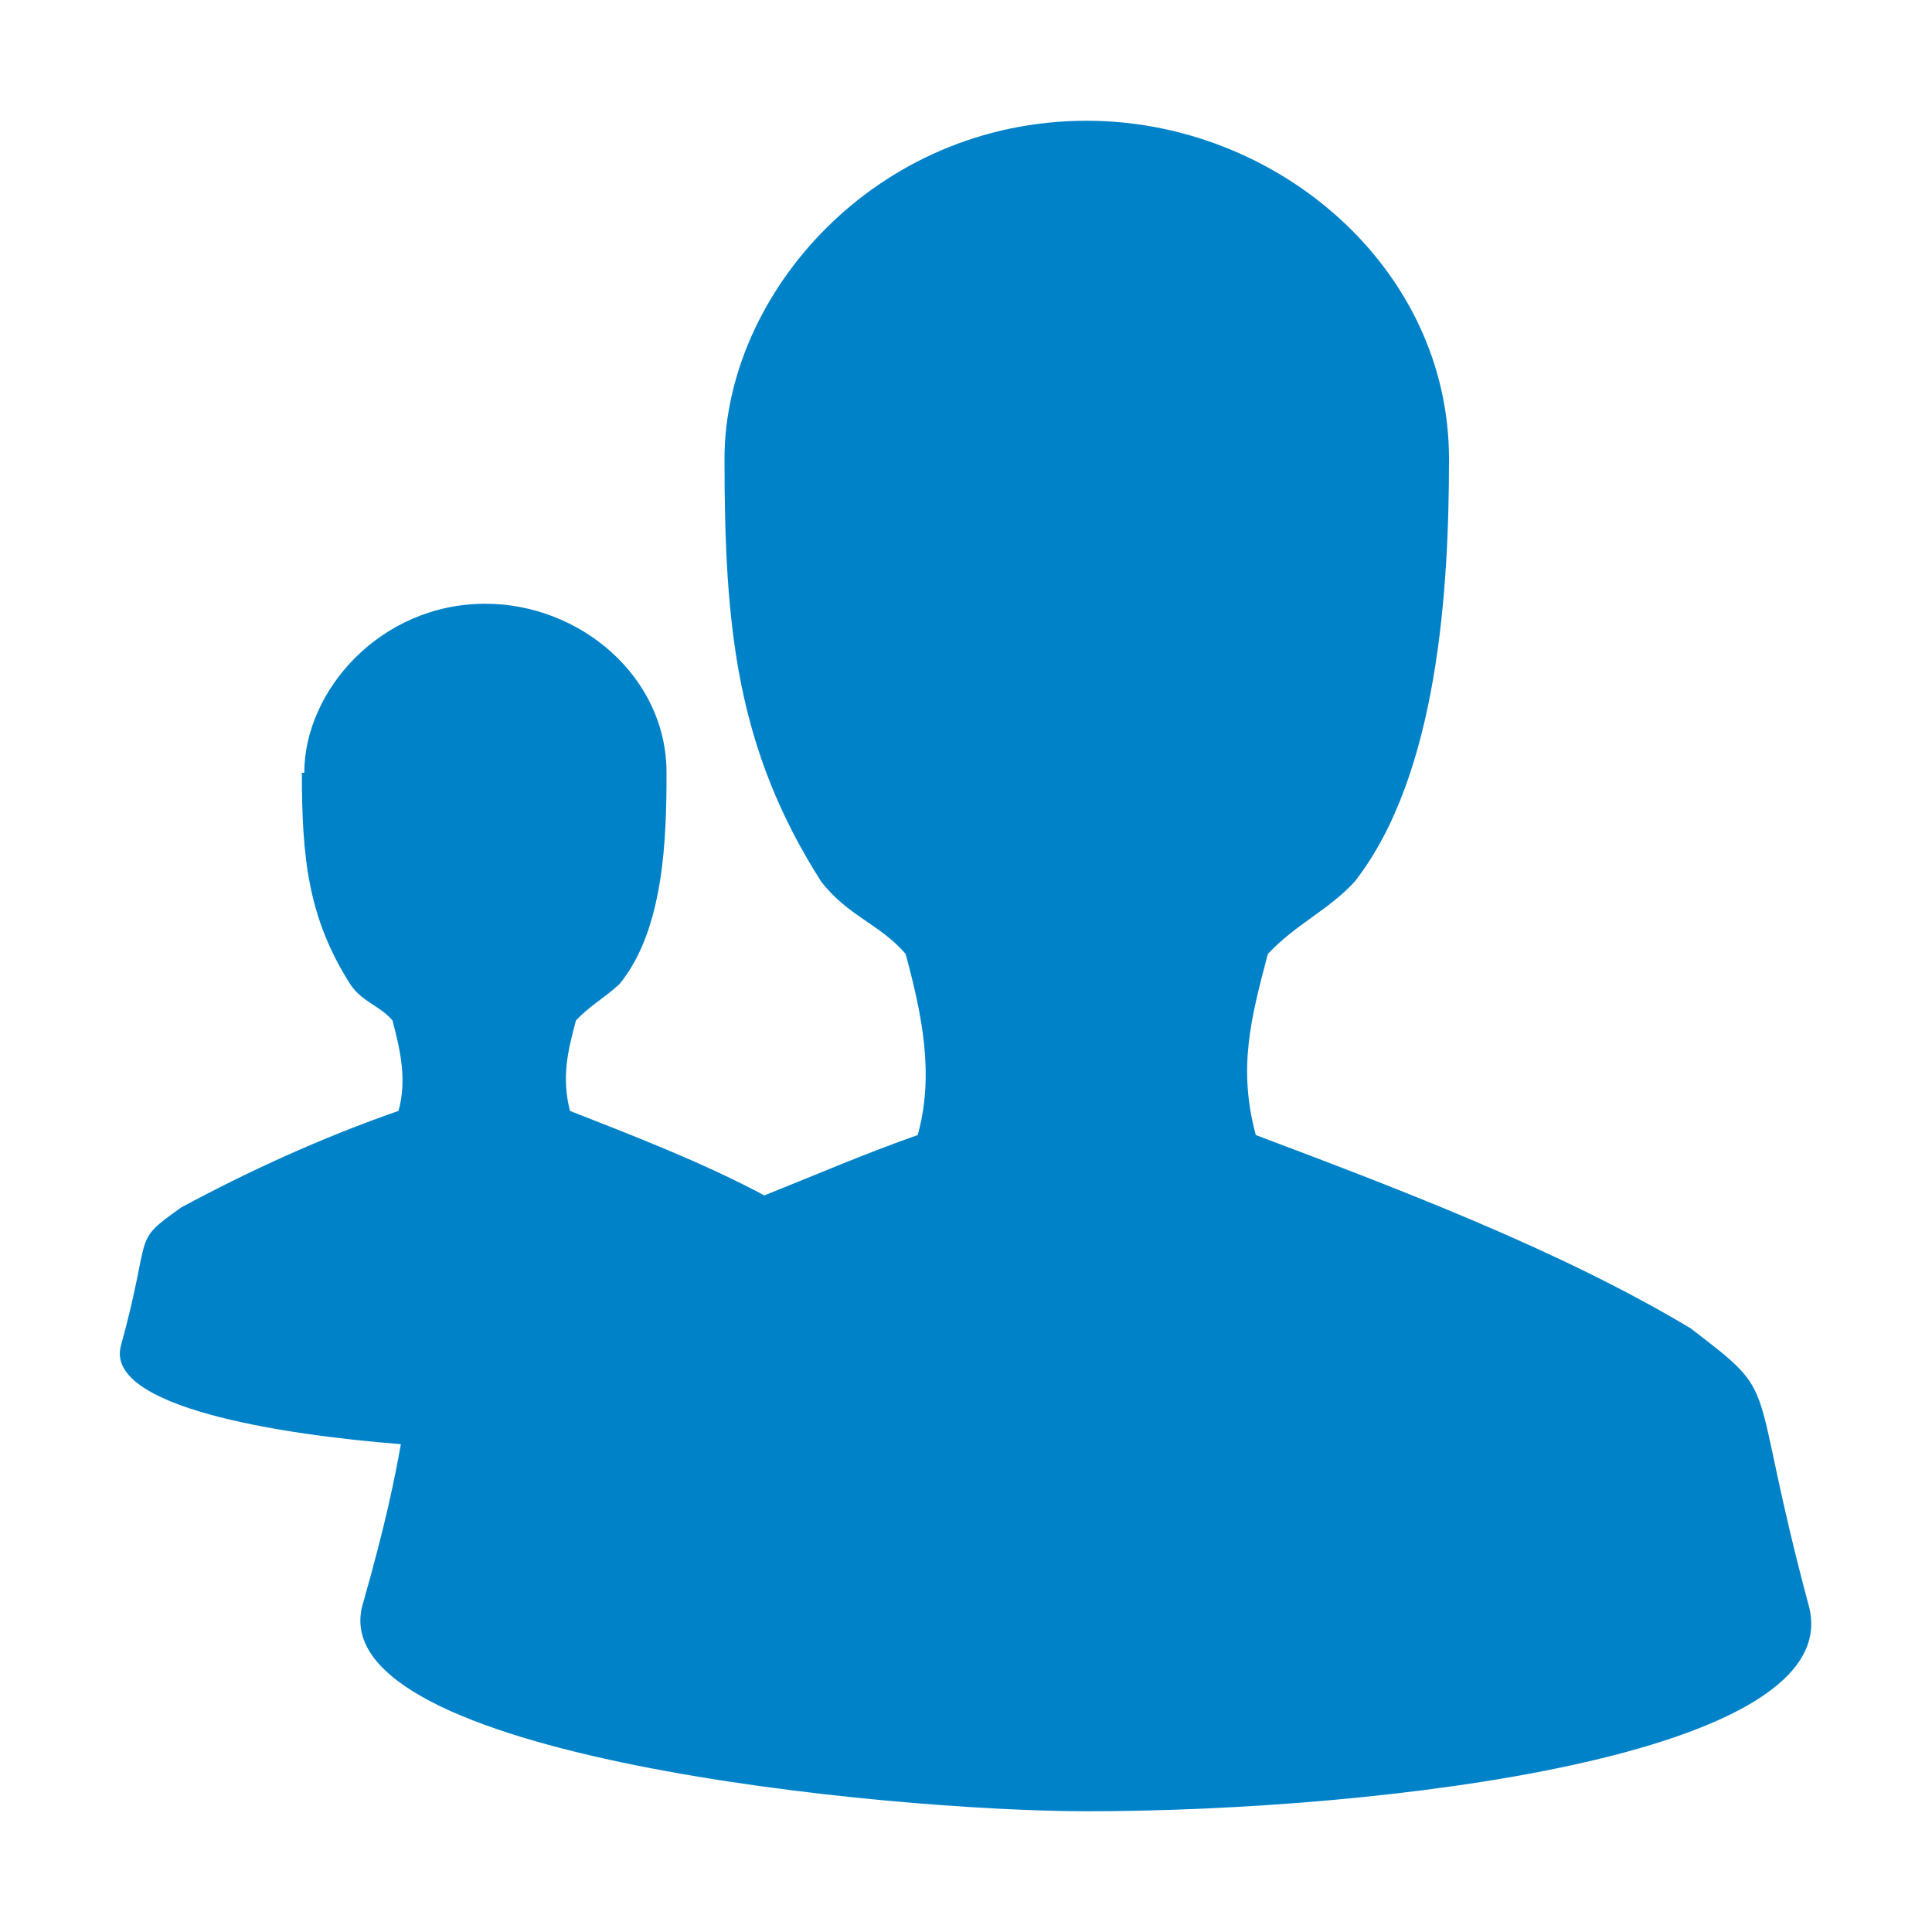
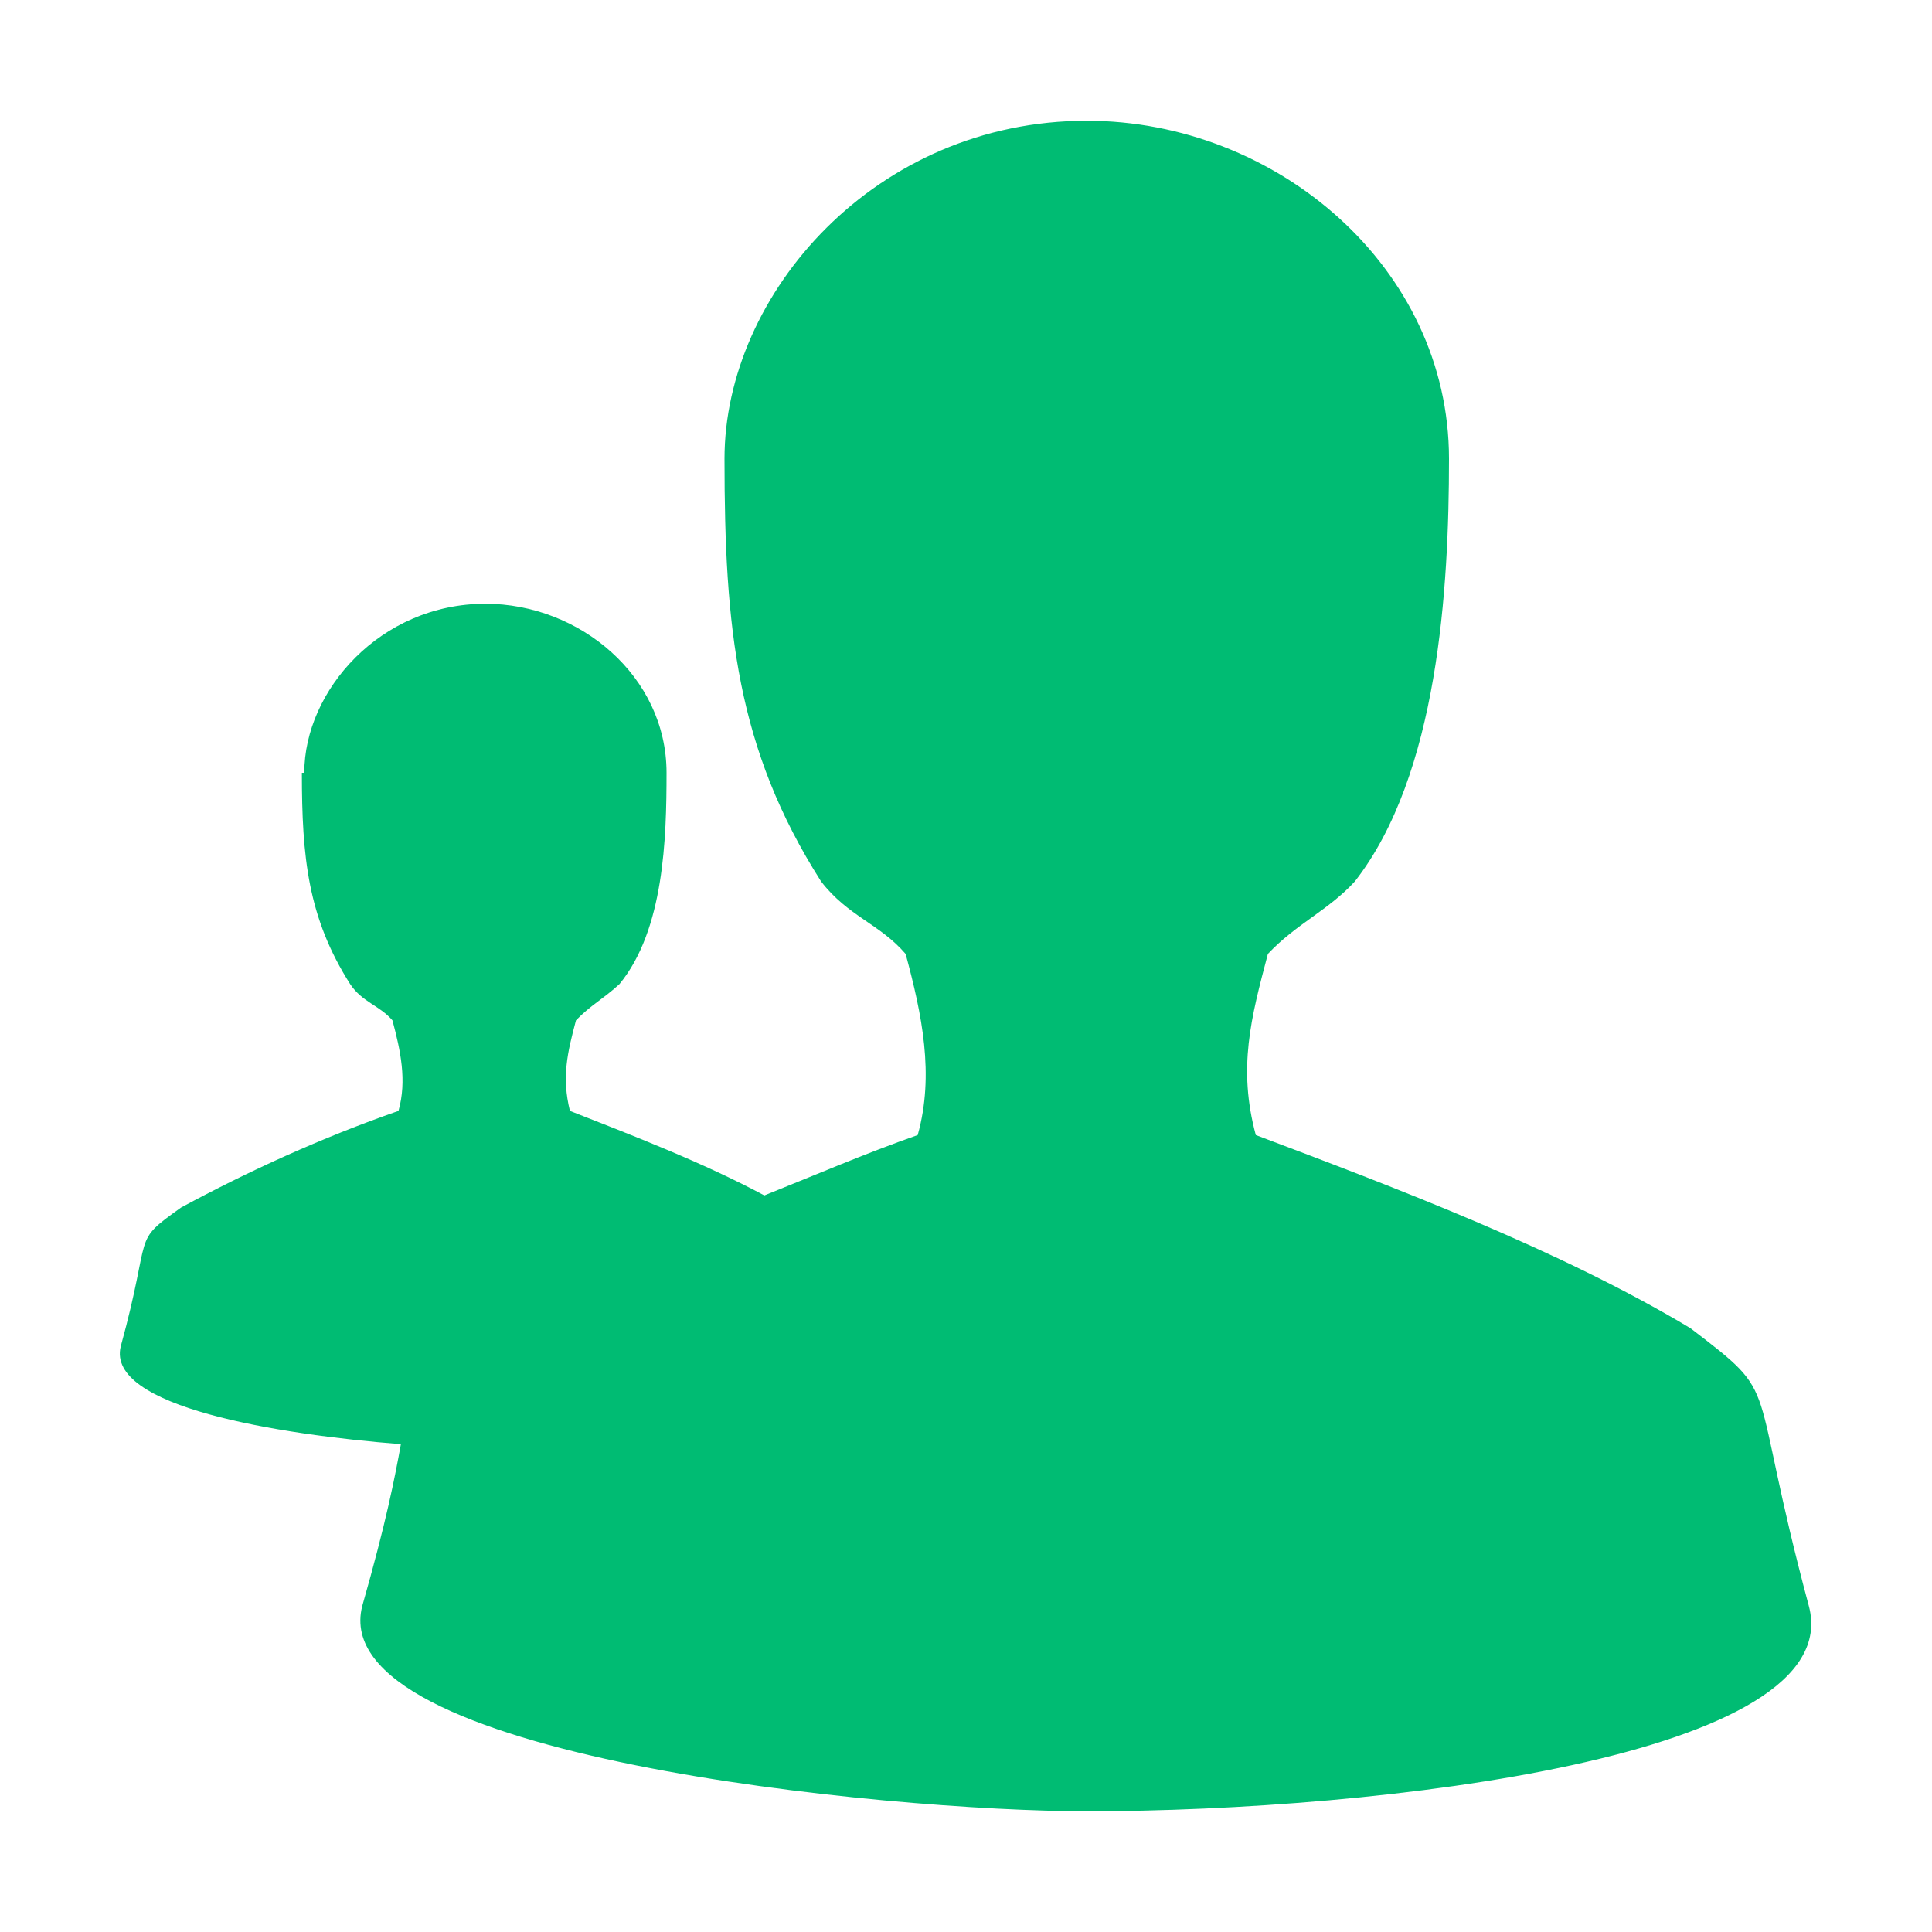
<svg xmlns="http://www.w3.org/2000/svg" viewbox="0 0 16 16" height="16" width="16" version="1.1">
-   <path fill="#0082c9" d="m9 1c-1.746 0-3 1.43-3 2.8 0 1.4 0.1 2.4 0.8 3.5 0.224 0.29 0.485 0.35 0.7 0.6 0.135 0.5 0.24 1 0.1 1.5-0.436 0.153-0.85 0.332-1.27 0.5-0.51-0.273-1.1-0.5-1.61-0.7-0.07-0.28-0.02-0.487 0.05-0.75 0.12-0.125 0.23-0.18 0.36-0.3 0.37-0.45 0.39-1.21 0.39-1.75 0-0.8-0.72-1.4-1.5-1.4-0.87 0-1.5 0.72-1.5 1.4h-0.02c0 0.7 0.05 1.2 0.4 1.75 0.1 0.15 0.242 0.175 0.35 0.3 0.067 0.25 0.121 0.5 0.05 0.75-0.64 0.223-1.244 0.5-1.8 0.8-0.42 0.3-0.233 0.182-0.5 1.15-0.124 0.5 1.3 0.73 2.32 0.81-0.05 0.275-0.12 0.64-0.32 1.34-0.32 1.25 4.353 1.7 6 1.7 2.43 0 6.313-0.456 5.98-1.7-0.52-1.94-0.208-1.71-0.98-2.3-1.09-0.654-2.452-1.167-3.6-1.6-0.15-0.557-0.04-0.97 0.1-1.5 0.235-0.25 0.5-0.36 0.72-0.6 0.69-0.884 0.78-2.424 0.78-3.5 0-1.586-1.43-2.8-3-2.8z" />
+   <path fill="#00bc73" d="m9 1c-1.746 0-3 1.43-3 2.8 0 1.4 0.1 2.4 0.8 3.5 0.224 0.29 0.485 0.35 0.7 0.6 0.135 0.5 0.24 1 0.1 1.5-0.436 0.153-0.85 0.332-1.27 0.5-0.51-0.273-1.1-0.5-1.61-0.7-0.07-0.28-0.02-0.487 0.05-0.75 0.12-0.125 0.23-0.18 0.36-0.3 0.37-0.45 0.39-1.21 0.39-1.75 0-0.8-0.72-1.4-1.5-1.4-0.87 0-1.5 0.72-1.5 1.4h-0.02c0 0.7 0.05 1.2 0.4 1.75 0.1 0.15 0.242 0.175 0.35 0.3 0.067 0.25 0.121 0.5 0.05 0.75-0.64 0.223-1.244 0.5-1.8 0.8-0.42 0.3-0.233 0.182-0.5 1.15-0.124 0.5 1.3 0.73 2.32 0.81-0.05 0.275-0.12 0.64-0.32 1.34-0.32 1.25 4.353 1.7 6 1.7 2.43 0 6.313-0.456 5.98-1.7-0.52-1.94-0.208-1.71-0.98-2.3-1.09-0.654-2.452-1.167-3.6-1.6-0.15-0.557-0.04-0.97 0.1-1.5 0.235-0.25 0.5-0.36 0.72-0.6 0.69-0.884 0.78-2.424 0.78-3.5 0-1.586-1.43-2.8-3-2.8z" />
</svg>
